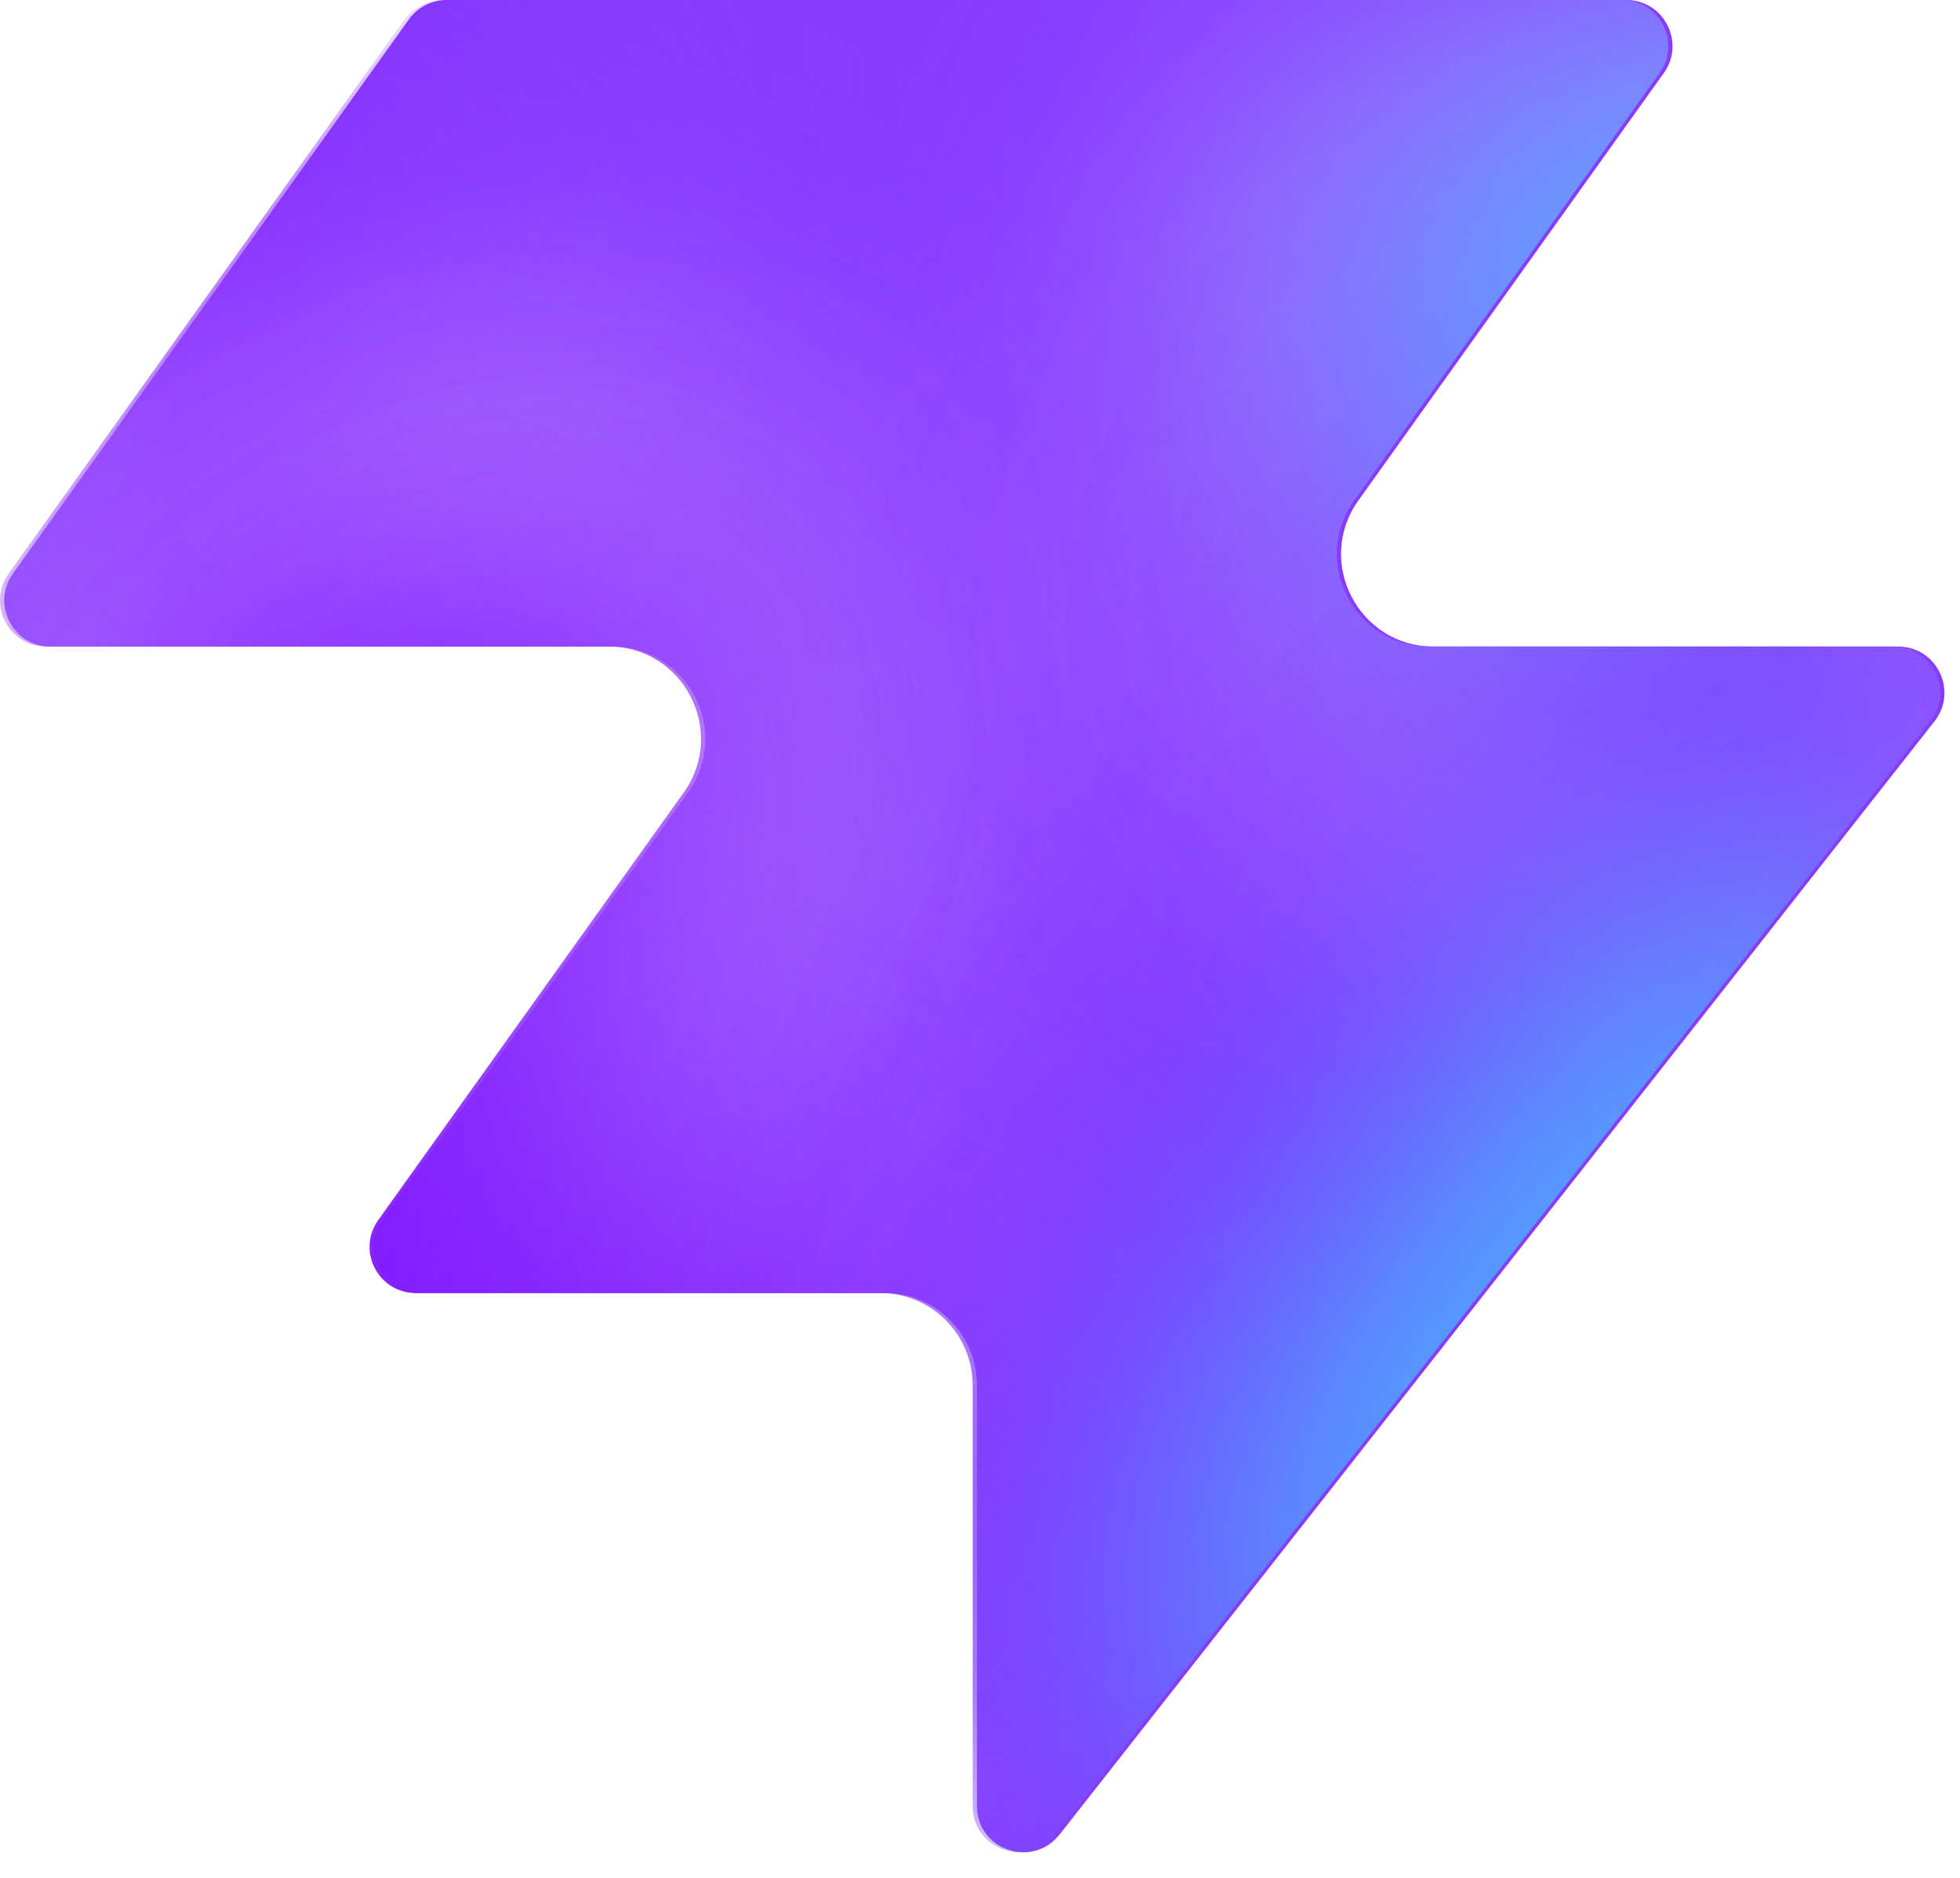
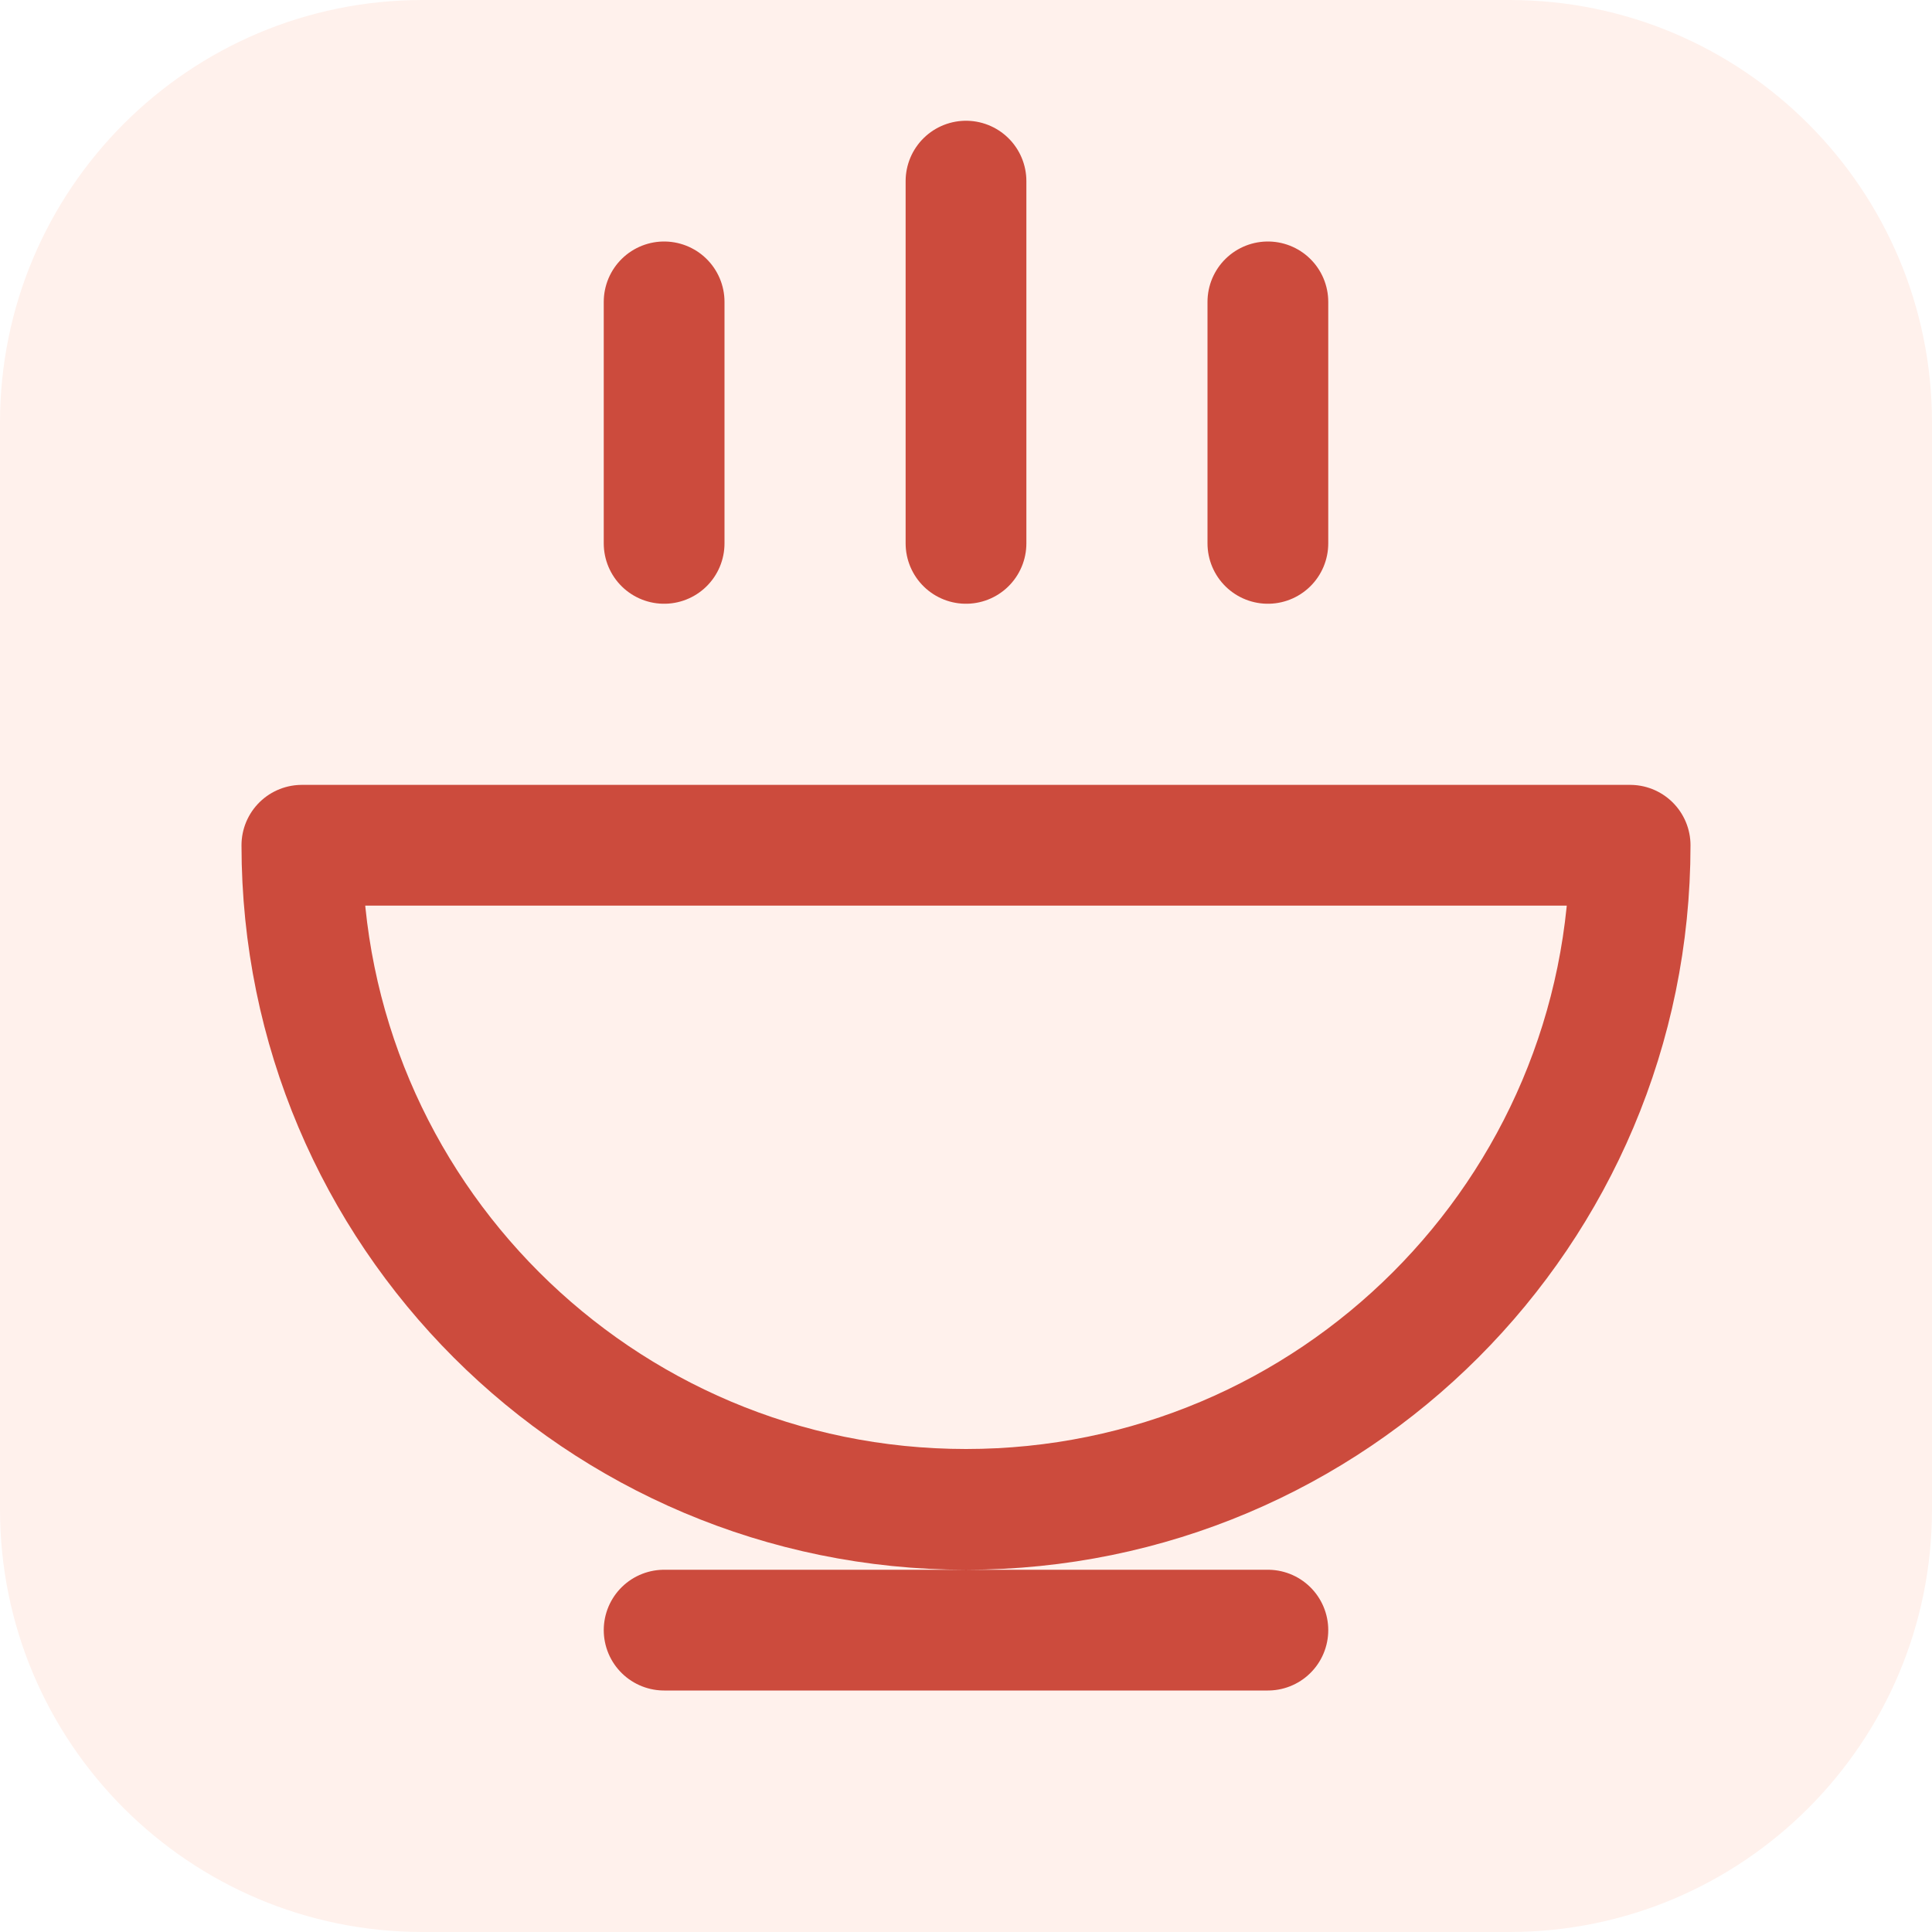
- <svg xmlns="http://www.w3.org/2000/svg" width="48" height="46" fill="none" viewBox="0 0 48 46">
-   <path fill="#863bff" d="M25.946 44.938c-.664.845-2.021.375-2.021-.698V33.937a2.26 2.26 0 0 0-2.262-2.262H10.287c-.92 0-1.456-1.04-.92-1.788l7.48-10.471c1.07-1.497 0-3.578-1.842-3.578H1.237c-.92 0-1.456-1.04-.92-1.788L10.013.474c.214-.297.556-.474.92-.474h28.894c.92 0 1.456 1.04.92 1.788l-7.48 10.471c-1.07 1.498 0 3.579 1.842 3.579h11.377c.943 0 1.473 1.088.89 1.83L25.947 44.94z" style="fill:#863bff;fill:color(display-p3 .525 .23 1);fill-opacity:1" />
-   <mask id="a" width="48" height="46" x="0" y="0" maskUnits="userSpaceOnUse" style="mask-type:alpha">
-     <path fill="#000" d="M25.842 44.938c-.664.844-2.021.375-2.021-.698V33.937a2.26 2.26 0 0 0-2.262-2.262H10.183c-.92 0-1.456-1.04-.92-1.788l7.48-10.471c1.07-1.498 0-3.579-1.842-3.579H1.133c-.92 0-1.456-1.04-.92-1.787L9.91.473c.214-.297.556-.474.92-.474h28.894c.92 0 1.456 1.04.92 1.788l-7.48 10.471c-1.07 1.498 0 3.578 1.842 3.578h11.377c.943 0 1.473 1.088.89 1.832L25.843 44.94z" style="fill:#000;fill-opacity:1" />
-   </mask>
-   <g mask="url(#a)">
-     <g filter="url(#b)">
-       <ellipse cx="5.508" cy="14.704" fill="#ede6ff" rx="5.508" ry="14.704" style="fill:#ede6ff;fill:color(display-p3 .927 .903 1);fill-opacity:1" transform="matrix(.00324 1 1 -.00324 -4.47 31.516)" />
-     </g>
-     <g filter="url(#c)">
-       <ellipse cx="10.399" cy="29.851" fill="#ede6ff" rx="10.399" ry="29.851" style="fill:#ede6ff;fill:color(display-p3 .927 .903 1);fill-opacity:1" transform="matrix(.00324 1 1 -.00324 -39.328 7.883)" />
-     </g>
-     <g filter="url(#d)">
-       <ellipse cx="5.508" cy="30.487" fill="#7e14ff" rx="5.508" ry="30.487" style="fill:#7e14ff;fill:color(display-p3 .492 .077 1);fill-opacity:1" transform="rotate(89.814 -25.913 -14.639)scale(1 -1)" />
-     </g>
-     <g filter="url(#e)">
-       <ellipse cx="5.508" cy="30.599" fill="#7e14ff" rx="5.508" ry="30.599" style="fill:#7e14ff;fill:color(display-p3 .492 .077 1);fill-opacity:1" transform="rotate(89.814 -32.644 -3.334)scale(1 -1)" />
-     </g>
-     <g filter="url(#f)">
-       <ellipse cx="5.508" cy="30.599" fill="#7e14ff" rx="5.508" ry="30.599" style="fill:#7e14ff;fill:color(display-p3 .492 .077 1);fill-opacity:1" transform="matrix(.00324 1 1 -.00324 -34.34 30.47)" />
-     </g>
-     <g filter="url(#g)">
-       <ellipse cx="14.072" cy="22.078" fill="#ede6ff" rx="14.072" ry="22.078" style="fill:#ede6ff;fill:color(display-p3 .927 .903 1);fill-opacity:1" transform="rotate(93.35 24.506 48.493)scale(-1 1)" />
-     </g>
-     <g filter="url(#h)">
-       <ellipse cx="3.47" cy="21.501" fill="#7e14ff" rx="3.47" ry="21.501" style="fill:#7e14ff;fill:color(display-p3 .492 .077 1);fill-opacity:1" transform="rotate(89.009 28.708 47.59)scale(-1 1)" />
-     </g>
-     <g filter="url(#i)">
-       <ellipse cx="3.47" cy="21.501" fill="#7e14ff" rx="3.47" ry="21.501" style="fill:#7e14ff;fill:color(display-p3 .492 .077 1);fill-opacity:1" transform="rotate(89.009 28.708 47.59)scale(-1 1)" />
-     </g>
-     <g filter="url(#j)">
-       <ellipse cx=".387" cy="8.972" fill="#7e14ff" rx="4.407" ry="29.108" style="fill:#7e14ff;fill:color(display-p3 .492 .077 1);fill-opacity:1" transform="rotate(39.51 .387 8.972)" />
-     </g>
-     <g filter="url(#k)">
-       <ellipse cx="47.523" cy="-6.092" fill="#7e14ff" rx="4.407" ry="29.108" style="fill:#7e14ff;fill:color(display-p3 .492 .077 1);fill-opacity:1" transform="rotate(37.892 47.523 -6.092)" />
-     </g>
-     <g filter="url(#l)">
-       <ellipse cx="41.412" cy="6.333" fill="#47bfff" rx="5.971" ry="9.665" style="fill:#47bfff;fill:color(display-p3 .28 .748 1);fill-opacity:1" transform="rotate(37.892 41.412 6.333)" />
-     </g>
-     <g filter="url(#m)">
-       <ellipse cx="-1.879" cy="38.332" fill="#7e14ff" rx="4.407" ry="29.108" style="fill:#7e14ff;fill:color(display-p3 .492 .077 1);fill-opacity:1" transform="rotate(37.892 -1.88 38.332)" />
-     </g>
-     <g filter="url(#n)">
-       <ellipse cx="-1.879" cy="38.332" fill="#7e14ff" rx="4.407" ry="29.108" style="fill:#7e14ff;fill:color(display-p3 .492 .077 1);fill-opacity:1" transform="rotate(37.892 -1.88 38.332)" />
-     </g>
-     <g filter="url(#o)">
-       <ellipse cx="35.651" cy="29.907" fill="#7e14ff" rx="4.407" ry="29.108" style="fill:#7e14ff;fill:color(display-p3 .492 .077 1);fill-opacity:1" transform="rotate(37.892 35.651 29.907)" />
-     </g>
-     <g filter="url(#p)">
-       <ellipse cx="38.418" cy="32.4" fill="#47bfff" rx="5.971" ry="15.297" style="fill:#47bfff;fill:color(display-p3 .28 .748 1);fill-opacity:1" transform="rotate(37.892 38.418 32.4)" />
-     </g>
-   </g>
-   <defs>
-     <filter id="b" width="60.045" height="41.654" x="-19.77" y="16.149" color-interpolation-filters="sRGB" filterUnits="userSpaceOnUse">
-       <feFlood flood-opacity="0" result="BackgroundImageFix" />
-       <feBlend in="SourceGraphic" in2="BackgroundImageFix" result="shape" />
-       <feGaussianBlur result="effect1_foregroundBlur_2002_17158" stdDeviation="7.659" />
-     </filter>
-     <filter id="c" width="90.34" height="51.437" x="-54.613" y="-7.533" color-interpolation-filters="sRGB" filterUnits="userSpaceOnUse">
-       <feFlood flood-opacity="0" result="BackgroundImageFix" />
-       <feBlend in="SourceGraphic" in2="BackgroundImageFix" result="shape" />
-       <feGaussianBlur result="effect1_foregroundBlur_2002_17158" stdDeviation="7.659" />
-     </filter>
-     <filter id="d" width="79.355" height="29.4" x="-49.64" y="2.03" color-interpolation-filters="sRGB" filterUnits="userSpaceOnUse">
-       <feFlood flood-opacity="0" result="BackgroundImageFix" />
-       <feBlend in="SourceGraphic" in2="BackgroundImageFix" result="shape" />
-       <feGaussianBlur result="effect1_foregroundBlur_2002_17158" stdDeviation="4.596" />
-     </filter>
-     <filter id="e" width="79.579" height="29.4" x="-45.045" y="20.029" color-interpolation-filters="sRGB" filterUnits="userSpaceOnUse">
-       <feFlood flood-opacity="0" result="BackgroundImageFix" />
-       <feBlend in="SourceGraphic" in2="BackgroundImageFix" result="shape" />
-       <feGaussianBlur result="effect1_foregroundBlur_2002_17158" stdDeviation="4.596" />
-     </filter>
-     <filter id="f" width="79.579" height="29.4" x="-43.513" y="21.178" color-interpolation-filters="sRGB" filterUnits="userSpaceOnUse">
-       <feFlood flood-opacity="0" result="BackgroundImageFix" />
-       <feBlend in="SourceGraphic" in2="BackgroundImageFix" result="shape" />
-       <feGaussianBlur result="effect1_foregroundBlur_2002_17158" stdDeviation="4.596" />
-     </filter>
-     <filter id="g" width="74.749" height="58.852" x="15.756" y="-17.901" color-interpolation-filters="sRGB" filterUnits="userSpaceOnUse">
-       <feFlood flood-opacity="0" result="BackgroundImageFix" />
-       <feBlend in="SourceGraphic" in2="BackgroundImageFix" result="shape" />
-       <feGaussianBlur result="effect1_foregroundBlur_2002_17158" stdDeviation="7.659" />
-     </filter>
-     <filter id="h" width="61.377" height="25.362" x="23.548" y="2.284" color-interpolation-filters="sRGB" filterUnits="userSpaceOnUse">
-       <feFlood flood-opacity="0" result="BackgroundImageFix" />
-       <feBlend in="SourceGraphic" in2="BackgroundImageFix" result="shape" />
-       <feGaussianBlur result="effect1_foregroundBlur_2002_17158" stdDeviation="4.596" />
-     </filter>
-     <filter id="i" width="61.377" height="25.362" x="23.548" y="2.284" color-interpolation-filters="sRGB" filterUnits="userSpaceOnUse">
-       <feFlood flood-opacity="0" result="BackgroundImageFix" />
-       <feBlend in="SourceGraphic" in2="BackgroundImageFix" result="shape" />
-       <feGaussianBlur result="effect1_foregroundBlur_2002_17158" stdDeviation="4.596" />
-     </filter>
-     <filter id="j" width="56.045" height="63.649" x="-27.636" y="-22.853" color-interpolation-filters="sRGB" filterUnits="userSpaceOnUse">
-       <feFlood flood-opacity="0" result="BackgroundImageFix" />
-       <feBlend in="SourceGraphic" in2="BackgroundImageFix" result="shape" />
-       <feGaussianBlur result="effect1_foregroundBlur_2002_17158" stdDeviation="4.596" />
-     </filter>
-     <filter id="k" width="54.814" height="64.646" x="20.116" y="-38.415" color-interpolation-filters="sRGB" filterUnits="userSpaceOnUse">
-       <feFlood flood-opacity="0" result="BackgroundImageFix" />
-       <feBlend in="SourceGraphic" in2="BackgroundImageFix" result="shape" />
-       <feGaussianBlur result="effect1_foregroundBlur_2002_17158" stdDeviation="4.596" />
-     </filter>
-     <filter id="l" width="33.541" height="35.313" x="24.641" y="-11.323" color-interpolation-filters="sRGB" filterUnits="userSpaceOnUse">
-       <feFlood flood-opacity="0" result="BackgroundImageFix" />
-       <feBlend in="SourceGraphic" in2="BackgroundImageFix" result="shape" />
-       <feGaussianBlur result="effect1_foregroundBlur_2002_17158" stdDeviation="4.596" />
-     </filter>
-     <filter id="m" width="54.814" height="64.646" x="-29.286" y="6.009" color-interpolation-filters="sRGB" filterUnits="userSpaceOnUse">
-       <feFlood flood-opacity="0" result="BackgroundImageFix" />
-       <feBlend in="SourceGraphic" in2="BackgroundImageFix" result="shape" />
-       <feGaussianBlur result="effect1_foregroundBlur_2002_17158" stdDeviation="4.596" />
-     </filter>
-     <filter id="n" width="54.814" height="64.646" x="-29.286" y="6.009" color-interpolation-filters="sRGB" filterUnits="userSpaceOnUse">
-       <feFlood flood-opacity="0" result="BackgroundImageFix" />
-       <feBlend in="SourceGraphic" in2="BackgroundImageFix" result="shape" />
-       <feGaussianBlur result="effect1_foregroundBlur_2002_17158" stdDeviation="4.596" />
-     </filter>
-     <filter id="o" width="54.814" height="64.646" x="8.244" y="-2.416" color-interpolation-filters="sRGB" filterUnits="userSpaceOnUse">
-       <feFlood flood-opacity="0" result="BackgroundImageFix" />
-       <feBlend in="SourceGraphic" in2="BackgroundImageFix" result="shape" />
-       <feGaussianBlur result="effect1_foregroundBlur_2002_17158" stdDeviation="4.596" />
-     </filter>
-     <filter id="p" width="39.409" height="43.623" x="18.713" y="10.588" color-interpolation-filters="sRGB" filterUnits="userSpaceOnUse">
-       <feFlood flood-opacity="0" result="BackgroundImageFix" />
-       <feBlend in="SourceGraphic" in2="BackgroundImageFix" result="shape" />
-       <feGaussianBlur result="effect1_foregroundBlur_2002_17158" stdDeviation="4.596" />
-     </filter>
-   </defs>
+ <svg xmlns="http://www.w3.org/2000/svg" viewBox="0 0 32 32" fill="none">
+   <rect width="32" height="32" rx="7" fill="#fff1ec" />
+   <path d="M5 14h22a11 11 0 0 1-22 0Zm6 13h10M11 5v4m5-6v6m5-4v4" stroke="#cc4b3d" stroke-width="2" stroke-linecap="round" stroke-linejoin="round" />
</svg>
